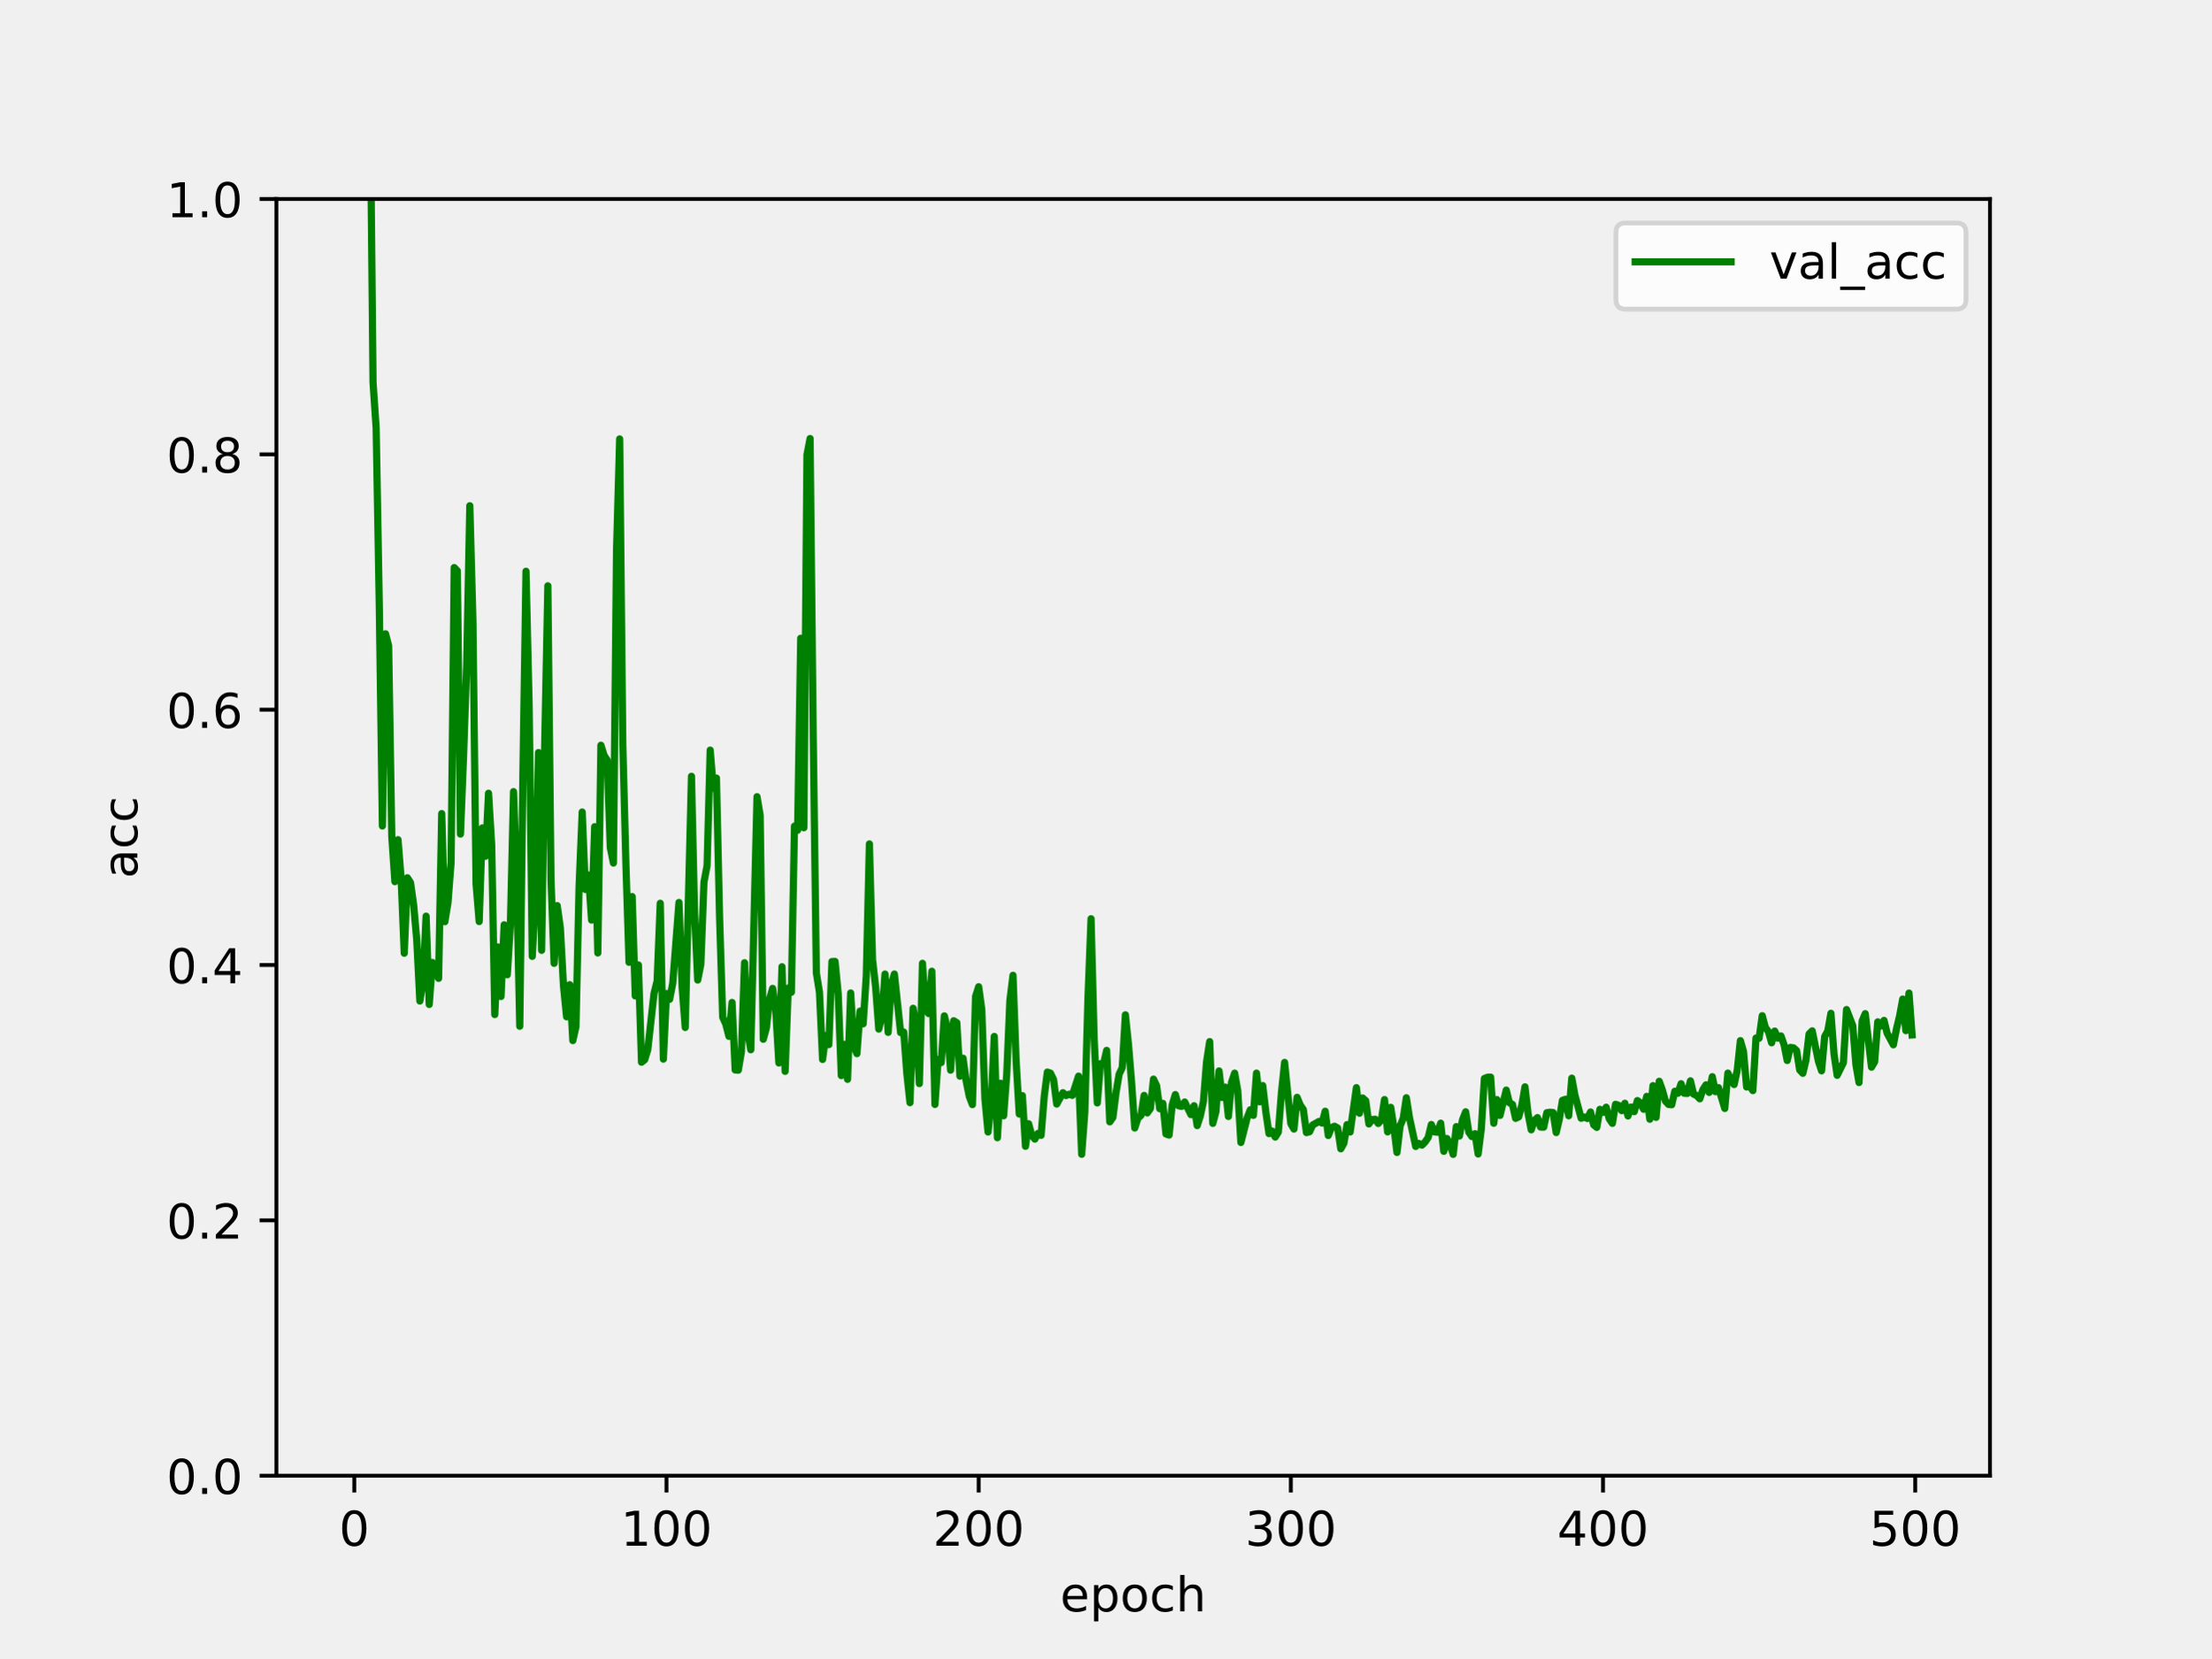
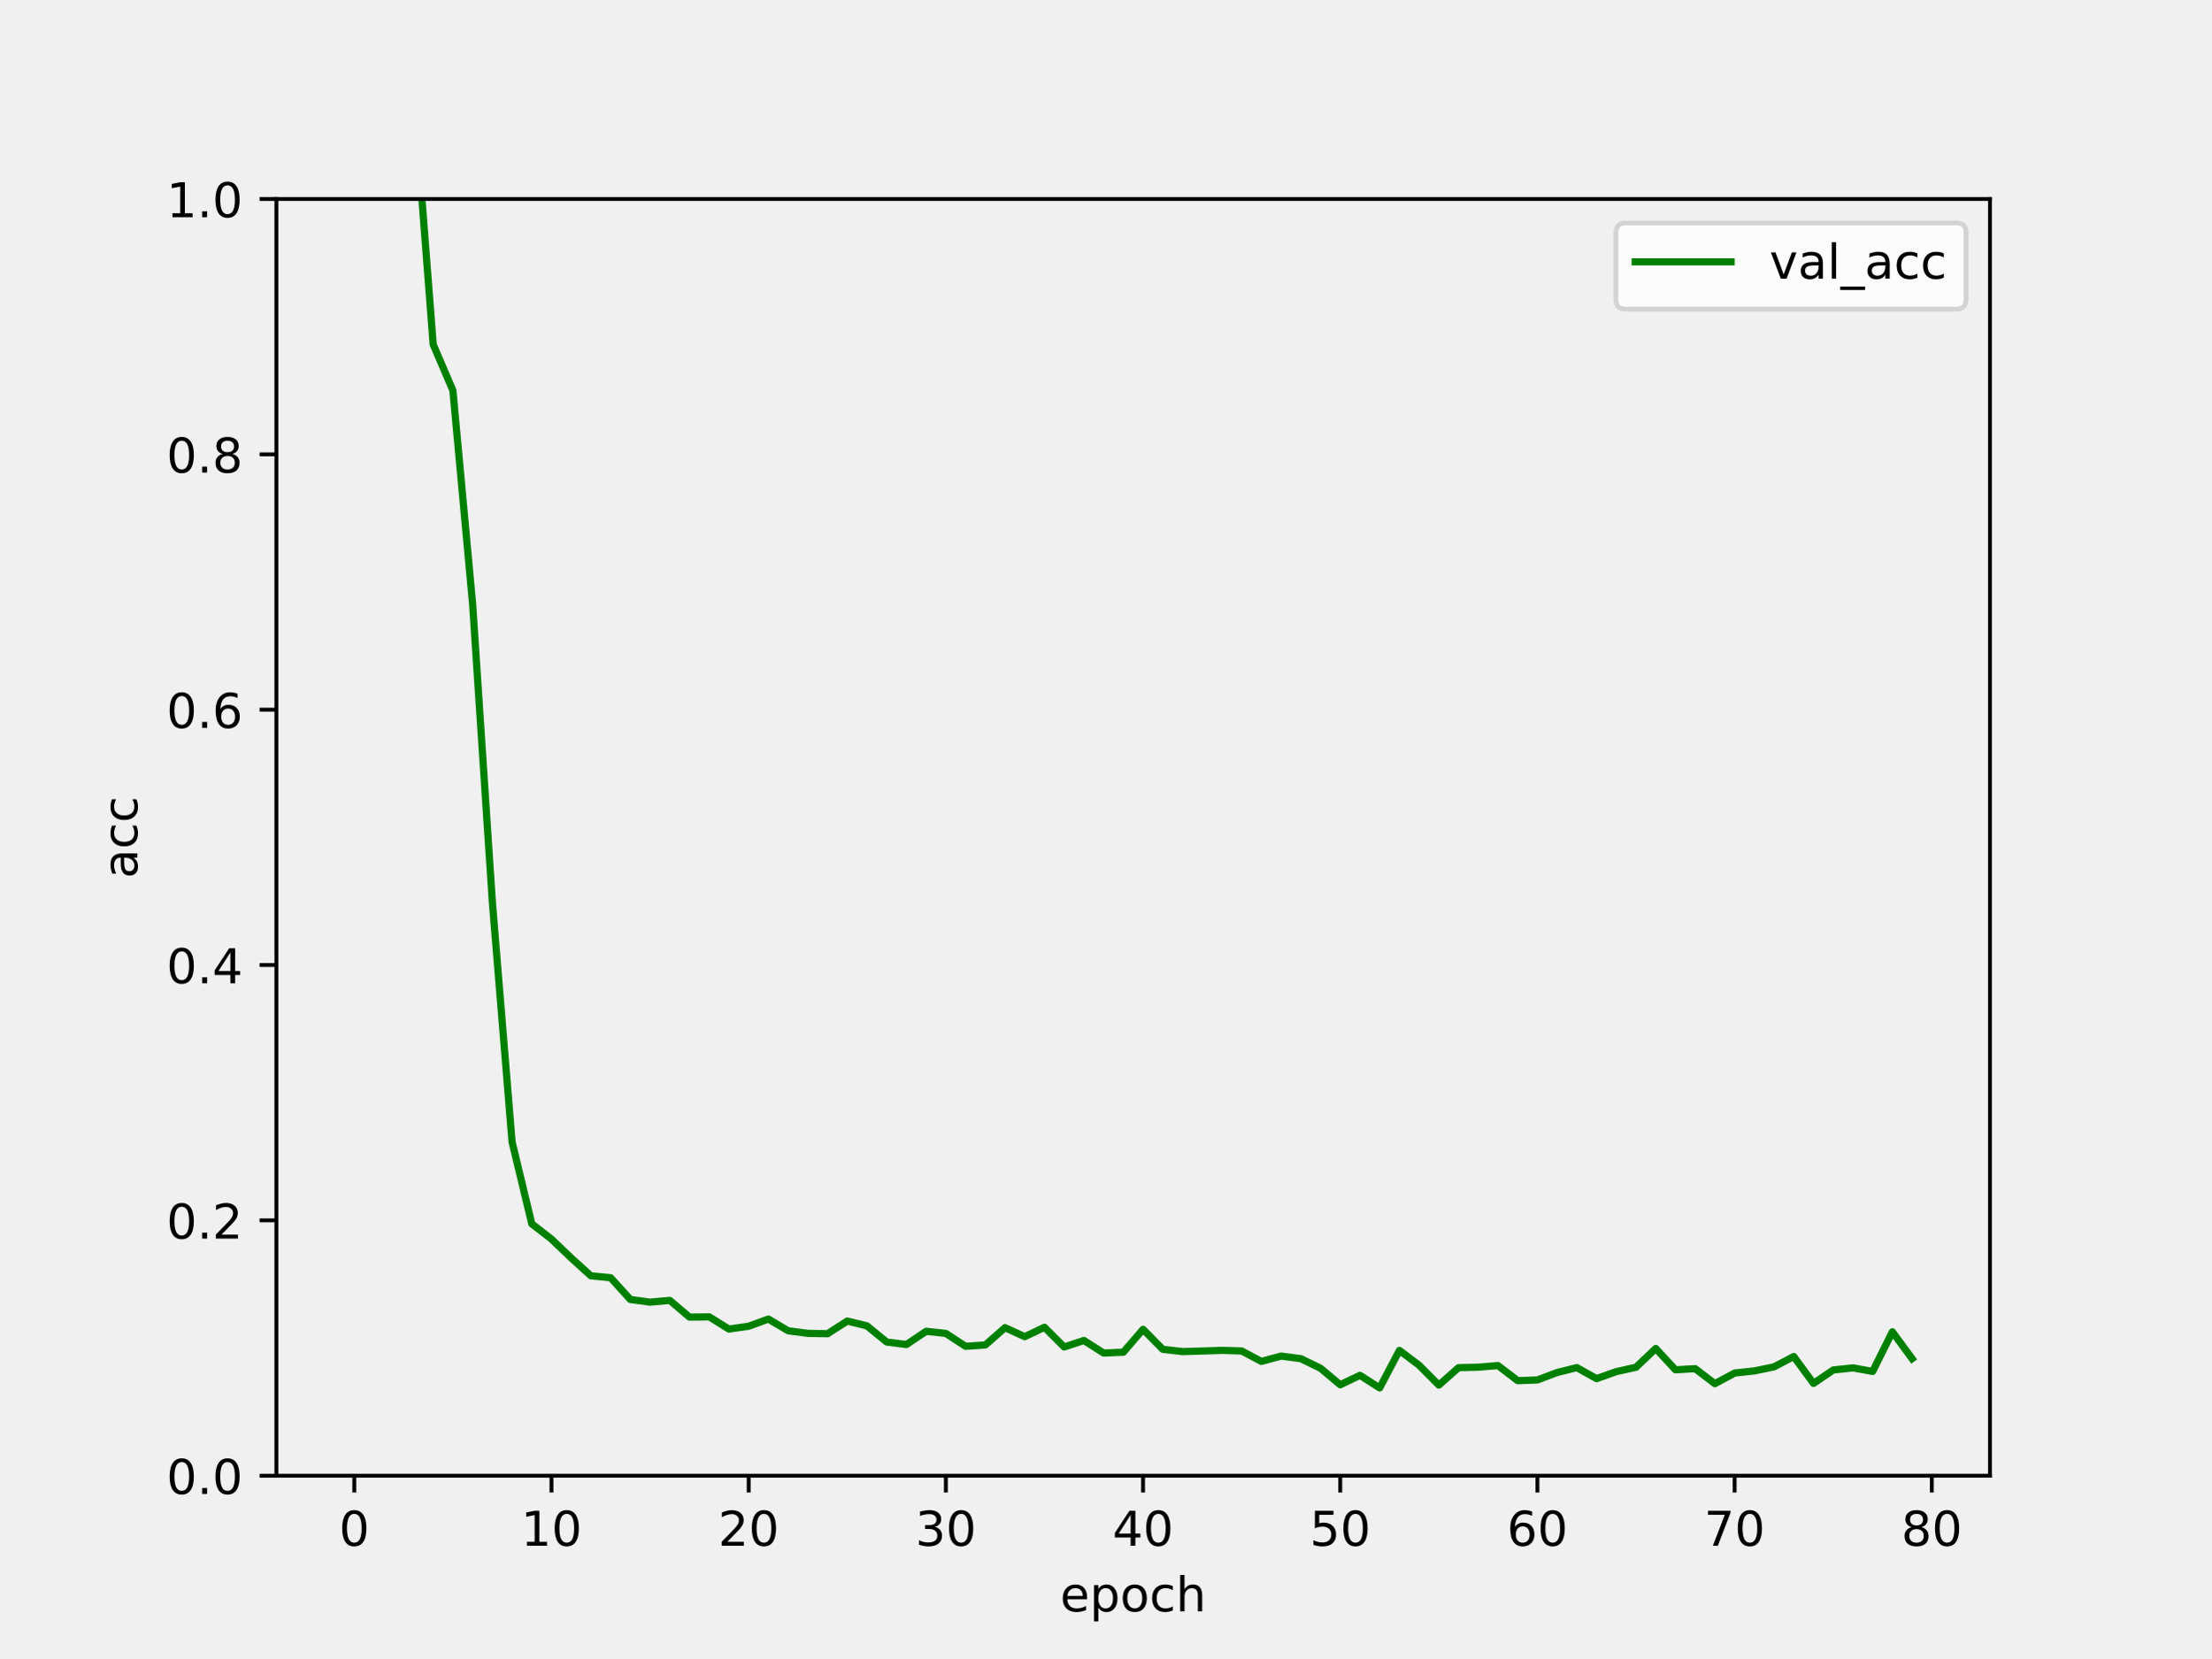
<svg xmlns="http://www.w3.org/2000/svg" xmlns:xlink="http://www.w3.org/1999/xlink" width="460.8pt" height="345.6pt" viewBox="0 0 460.8 345.6" version="1.1">
  <defs>
    <style type="text/css">*{stroke-linejoin: round; stroke-linecap: butt}</style>
  </defs>
  <g id="figure_1">
    <g id="patch_1">
      <path d="M 0 345.6  L 460.8 345.6  L 460.8 0  L 0 0  L 0 345.6  z " style="fill: none" />
    </g>
    <g id="axes_1">
      <g id="patch_2">
        <path d="M 57.6 307.584  L 414.72 307.584  L 414.72 41.472  L 57.6 41.472  L 57.6 307.584  z " style="fill: none" />
      </g>
      <g id="matplotlib.axis_1">
        <g id="xtick_1">
          <g id="line2d_1">
            <defs>
-               <path id="mc69c724d22" d="M 0 0  L 0 3.5  " style="stroke: #000000; stroke-width: 0.8" />
-             </defs>
-             <g>
-               <use xlink:href="#mc69c724d22" x="73.833" y="307.584" style="stroke: #000000; stroke-width: 0.8" />
+               <path id="m375680441e" d="M 0 0  L 0 3.5  " style="stroke: #000000; stroke-width: 0.8" />
+             </defs>
+             <g>
+               <use xlink:href="#m375680441e" x="73.833" y="307.584" style="stroke: #000000; stroke-width: 0.8" />
            </g>
          </g>
          <g id="text_1">
            <g transform="translate(70.65148 322.1824) scale(0.1 -0.1)">
              <defs>
                <path id="DejaVuSans-30" d="M 2034 4250  Q 1547 4250 1301 3770  Q 1056 3291 1056 2328  Q 1056 1369 1301 889  Q 1547 409 2034 409  Q 2525 409 2770 889  Q 3016 1369 3016 2328  Q 3016 3291 2770 3770  Q 2525 4250 2034 4250  z M 2034 4750  Q 2819 4750 3233 4129  Q 3647 3509 3647 2328  Q 3647 1150 3233 529  Q 2819 -91 2034 -91  Q 1250 -91 836 529  Q 422 1150 422 2328  Q 422 3509 836 4129  Q 1250 4750 2034 4750  z " transform="scale(0.015625)" />
              </defs>
              <use xlink:href="#DejaVuSans-30" />
            </g>
          </g>
        </g>
        <g id="xtick_2">
          <g id="line2d_2">
            <g>
-               <use xlink:href="#mc69c724d22" x="138.894" y="307.584" style="stroke: #000000; stroke-width: 0.8" />
+               <use xlink:href="#m375680441e" x="114.928" y="307.584" style="stroke: #000000; stroke-width: 0.8" />
            </g>
          </g>
          <g id="text_2">
-             <g transform="translate(129.35 322.1824) scale(0.1 -0.1)">
+             <g transform="translate(108.5657 322.1824) scale(0.1 -0.1)">
              <defs>
                <path id="DejaVuSans-31" d="M 794 531  L 1825 531  L 1825 4091  L 703 3866  L 703 4441  L 1819 4666  L 2450 4666  L 2450 531  L 3481 531  L 3481 0  L 794 0  L 794 531  z " transform="scale(0.015625)" />
              </defs>
              <use xlink:href="#DejaVuSans-31" />
              <use xlink:href="#DejaVuSans-30" x="63.623" />
-               <use xlink:href="#DejaVuSans-30" x="127.246" />
            </g>
          </g>
        </g>
        <g id="xtick_3">
          <g id="line2d_3">
            <g>
-               <use xlink:href="#mc69c724d22" x="203.955" y="307.584" style="stroke: #000000; stroke-width: 0.8" />
+               <use xlink:href="#m375680441e" x="156.024" y="307.584" style="stroke: #000000; stroke-width: 0.8" />
            </g>
          </g>
          <g id="text_3">
-             <g transform="translate(194.411 322.1824) scale(0.1 -0.1)">
+             <g transform="translate(149.6613 322.1824) scale(0.1 -0.1)">
              <defs>
                <path id="DejaVuSans-32" d="M 1228 531  L 3431 531  L 3431 0  L 469 0  L 469 531  Q 828 903 1448 1529  Q 2069 2156 2228 2338  Q 2531 2678 2651 2914  Q 2772 3150 2772 3378  Q 2772 3750 2511 3984  Q 2250 4219 1831 4219  Q 1534 4219 1204 4116  Q 875 4013 500 3803  L 500 4441  Q 881 4594 1212 4672  Q 1544 4750 1819 4750  Q 2544 4750 2975 4387  Q 3406 4025 3406 3419  Q 3406 3131 3298 2873  Q 3191 2616 2906 2266  Q 2828 2175 2409 1742  Q 1991 1309 1228 531  z " transform="scale(0.015625)" />
              </defs>
              <use xlink:href="#DejaVuSans-32" />
              <use xlink:href="#DejaVuSans-30" x="63.623" />
-               <use xlink:href="#DejaVuSans-30" x="127.246" />
            </g>
          </g>
        </g>
        <g id="xtick_4">
          <g id="line2d_4">
            <g>
-               <use xlink:href="#mc69c724d22" x="269.016" y="307.584" style="stroke: #000000; stroke-width: 0.8" />
+               <use xlink:href="#m375680441e" x="197.119" y="307.584" style="stroke: #000000; stroke-width: 0.8" />
            </g>
          </g>
          <g id="text_4">
-             <g transform="translate(259.4721 322.1824) scale(0.1 -0.1)">
+             <g transform="translate(190.7568 322.1824) scale(0.1 -0.1)">
              <defs>
                <path id="DejaVuSans-33" d="M 2597 2516  Q 3050 2419 3304 2112  Q 3559 1806 3559 1356  Q 3559 666 3084 287  Q 2609 -91 1734 -91  Q 1441 -91 1130 -33  Q 819 25 488 141  L 488 750  Q 750 597 1062 519  Q 1375 441 1716 441  Q 2309 441 2620 675  Q 2931 909 2931 1356  Q 2931 1769 2642 2001  Q 2353 2234 1838 2234  L 1294 2234  L 1294 2753  L 1863 2753  Q 2328 2753 2575 2939  Q 2822 3125 2822 3475  Q 2822 3834 2567 4026  Q 2313 4219 1838 4219  Q 1578 4219 1281 4162  Q 984 4106 628 3988  L 628 4550  Q 988 4650 1302 4700  Q 1616 4750 1894 4750  Q 2613 4750 3031 4423  Q 3450 4097 3450 3541  Q 3450 3153 3228 2886  Q 3006 2619 2597 2516  z " transform="scale(0.015625)" />
              </defs>
              <use xlink:href="#DejaVuSans-33" />
              <use xlink:href="#DejaVuSans-30" x="63.623" />
-               <use xlink:href="#DejaVuSans-30" x="127.246" />
            </g>
          </g>
        </g>
        <g id="xtick_5">
          <g id="line2d_5">
            <g>
-               <use xlink:href="#mc69c724d22" x="334.077" y="307.584" style="stroke: #000000; stroke-width: 0.8" />
+               <use xlink:href="#m375680441e" x="238.215" y="307.584" style="stroke: #000000; stroke-width: 0.8" />
            </g>
          </g>
          <g id="text_5">
-             <g transform="translate(324.5331 322.1824) scale(0.1 -0.1)">
+             <g transform="translate(231.8523 322.1824) scale(0.1 -0.1)">
              <defs>
                <path id="DejaVuSans-34" d="M 2419 4116  L 825 1625  L 2419 1625  L 2419 4116  z M 2253 4666  L 3047 4666  L 3047 1625  L 3713 1625  L 3713 1100  L 3047 1100  L 3047 0  L 2419 0  L 2419 1100  L 313 1100  L 313 1709  L 2253 4666  z " transform="scale(0.015625)" />
              </defs>
              <use xlink:href="#DejaVuSans-34" />
              <use xlink:href="#DejaVuSans-30" x="63.623" />
-               <use xlink:href="#DejaVuSans-30" x="127.246" />
            </g>
          </g>
        </g>
        <g id="xtick_6">
          <g id="line2d_6">
            <g>
-               <use xlink:href="#mc69c724d22" x="399.138" y="307.584" style="stroke: #000000; stroke-width: 0.8" />
+               <use xlink:href="#m375680441e" x="279.31" y="307.584" style="stroke: #000000; stroke-width: 0.8" />
            </g>
          </g>
          <g id="text_6">
-             <g transform="translate(389.5941 322.1824) scale(0.1 -0.1)">
+             <g transform="translate(272.9478 322.1824) scale(0.1 -0.1)">
              <defs>
                <path id="DejaVuSans-35" d="M 691 4666  L 3169 4666  L 3169 4134  L 1269 4134  L 1269 2991  Q 1406 3038 1543 3061  Q 1681 3084 1819 3084  Q 2600 3084 3056 2656  Q 3513 2228 3513 1497  Q 3513 744 3044 326  Q 2575 -91 1722 -91  Q 1428 -91 1123 -41  Q 819 9 494 109  L 494 744  Q 775 591 1075 516  Q 1375 441 1709 441  Q 2250 441 2565 725  Q 2881 1009 2881 1497  Q 2881 1984 2565 2268  Q 2250 2553 1709 2553  Q 1456 2553 1204 2497  Q 953 2441 691 2322  L 691 4666  z " transform="scale(0.015625)" />
              </defs>
              <use xlink:href="#DejaVuSans-35" />
              <use xlink:href="#DejaVuSans-30" x="63.623" />
-               <use xlink:href="#DejaVuSans-30" x="127.246" />
-             </g>
-           </g>
-         </g>
-         <g id="text_7">
+             </g>
+           </g>
+         </g>
+         <g id="xtick_7">
+           <g id="line2d_7">
+             <g>
+               <use xlink:href="#m375680441e" x="320.406" y="307.584" style="stroke: #000000; stroke-width: 0.8" />
+             </g>
+           </g>
+           <g id="text_7">
+             <g transform="translate(314.0433 322.1824) scale(0.1 -0.1)">
+               <defs>
+                 <path id="DejaVuSans-36" d="M 2113 2584  Q 1688 2584 1439 2293  Q 1191 2003 1191 1497  Q 1191 994 1439 701  Q 1688 409 2113 409  Q 2538 409 2786 701  Q 3034 994 3034 1497  Q 3034 2003 2786 2293  Q 2538 2584 2113 2584  z M 3366 4563  L 3366 3988  Q 3128 4100 2886 4159  Q 2644 4219 2406 4219  Q 1781 4219 1451 3797  Q 1122 3375 1075 2522  Q 1259 2794 1537 2939  Q 1816 3084 2150 3084  Q 2853 3084 3261 2657  Q 3669 2231 3669 1497  Q 3669 778 3244 343  Q 2819 -91 2113 -91  Q 1303 -91 875 529  Q 447 1150 447 2328  Q 447 3434 972 4092  Q 1497 4750 2381 4750  Q 2619 4750 2861 4703  Q 3103 4656 3366 4563  z " transform="scale(0.015625)" />
+               </defs>
+               <use xlink:href="#DejaVuSans-36" />
+               <use xlink:href="#DejaVuSans-30" x="63.623" />
+             </g>
+           </g>
+         </g>
+         <g id="xtick_8">
+           <g id="line2d_8">
+             <g>
+               <use xlink:href="#m375680441e" x="361.501" y="307.584" style="stroke: #000000; stroke-width: 0.8" />
+             </g>
+           </g>
+           <g id="text_8">
+             <g transform="translate(355.1388 322.1824) scale(0.1 -0.1)">
+               <defs>
+                 <path id="DejaVuSans-37" d="M 525 4666  L 3525 4666  L 3525 4397  L 1831 0  L 1172 0  L 2766 4134  L 525 4134  L 525 4666  z " transform="scale(0.015625)" />
+               </defs>
+               <use xlink:href="#DejaVuSans-37" />
+               <use xlink:href="#DejaVuSans-30" x="63.623" />
+             </g>
+           </g>
+         </g>
+         <g id="xtick_9">
+           <g id="line2d_9">
+             <g>
+               <use xlink:href="#m375680441e" x="402.597" y="307.584" style="stroke: #000000; stroke-width: 0.8" />
+             </g>
+           </g>
+           <g id="text_9">
+             <g transform="translate(396.2343 322.1824) scale(0.1 -0.1)">
+               <defs>
+                 <path id="DejaVuSans-38" d="M 2034 2216  Q 1584 2216 1326 1975  Q 1069 1734 1069 1313  Q 1069 891 1326 650  Q 1584 409 2034 409  Q 2484 409 2743 651  Q 3003 894 3003 1313  Q 3003 1734 2745 1975  Q 2488 2216 2034 2216  z M 1403 2484  Q 997 2584 770 2862  Q 544 3141 544 3541  Q 544 4100 942 4425  Q 1341 4750 2034 4750  Q 2731 4750 3128 4425  Q 3525 4100 3525 3541  Q 3525 3141 3298 2862  Q 3072 2584 2669 2484  Q 3125 2378 3379 2068  Q 3634 1759 3634 1313  Q 3634 634 3220 271  Q 2806 -91 2034 -91  Q 1263 -91 848 271  Q 434 634 434 1313  Q 434 1759 690 2068  Q 947 2378 1403 2484  z M 1172 3481  Q 1172 3119 1398 2916  Q 1625 2713 2034 2713  Q 2441 2713 2670 2916  Q 2900 3119 2900 3481  Q 2900 3844 2670 4047  Q 2441 4250 2034 4250  Q 1625 4250 1398 4047  Q 1172 3844 1172 3481  z " transform="scale(0.015625)" />
+               </defs>
+               <use xlink:href="#DejaVuSans-38" />
+               <use xlink:href="#DejaVuSans-30" x="63.623" />
+             </g>
+           </g>
+         </g>
+         <g id="text_10">
          <g transform="translate(220.9319 335.8606) scale(0.1 -0.1)">
            <defs>
              <path id="DejaVuSans-65" d="M 3597 1894  L 3597 1613  L 953 1613  Q 991 1019 1311 708  Q 1631 397 2203 397  Q 2534 397 2845 478  Q 3156 559 3463 722  L 3463 178  Q 3153 47 2828 -22  Q 2503 -91 2169 -91  Q 1331 -91 842 396  Q 353 884 353 1716  Q 353 2575 817 3079  Q 1281 3584 2069 3584  Q 2775 3584 3186 3129  Q 3597 2675 3597 1894  z M 3022 2063  Q 3016 2534 2758 2815  Q 2500 3097 2075 3097  Q 1594 3097 1305 2825  Q 1016 2553 972 2059  L 3022 2063  z " transform="scale(0.015625)" />
              <path id="DejaVuSans-70" d="M 1159 525  L 1159 -1331  L 581 -1331  L 581 3500  L 1159 3500  L 1159 2969  Q 1341 3281 1617 3432  Q 1894 3584 2278 3584  Q 2916 3584 3314 3078  Q 3713 2572 3713 1747  Q 3713 922 3314 415  Q 2916 -91 2278 -91  Q 1894 -91 1617 61  Q 1341 213 1159 525  z M 3116 1747  Q 3116 2381 2855 2742  Q 2594 3103 2138 3103  Q 1681 3103 1420 2742  Q 1159 2381 1159 1747  Q 1159 1113 1420 752  Q 1681 391 2138 391  Q 2594 391 2855 752  Q 3116 1113 3116 1747  z " transform="scale(0.015625)" />
              <path id="DejaVuSans-6f" d="M 1959 3097  Q 1497 3097 1228 2736  Q 959 2375 959 1747  Q 959 1119 1226 758  Q 1494 397 1959 397  Q 2419 397 2687 759  Q 2956 1122 2956 1747  Q 2956 2369 2687 2733  Q 2419 3097 1959 3097  z M 1959 3584  Q 2709 3584 3137 3096  Q 3566 2609 3566 1747  Q 3566 888 3137 398  Q 2709 -91 1959 -91  Q 1206 -91 779 398  Q 353 888 353 1747  Q 353 2609 779 3096  Q 1206 3584 1959 3584  z " transform="scale(0.015625)" />
              <path id="DejaVuSans-63" d="M 3122 3366  L 3122 2828  Q 2878 2963 2633 3030  Q 2388 3097 2138 3097  Q 1578 3097 1268 2742  Q 959 2388 959 1747  Q 959 1106 1268 751  Q 1578 397 2138 397  Q 2388 397 2633 464  Q 2878 531 3122 666  L 3122 134  Q 2881 22 2623 -34  Q 2366 -91 2075 -91  Q 1284 -91 818 406  Q 353 903 353 1747  Q 353 2603 823 3093  Q 1294 3584 2113 3584  Q 2378 3584 2631 3529  Q 2884 3475 3122 3366  z " transform="scale(0.015625)" />
              <path id="DejaVuSans-68" d="M 3513 2113  L 3513 0  L 2938 0  L 2938 2094  Q 2938 2591 2744 2837  Q 2550 3084 2163 3084  Q 1697 3084 1428 2787  Q 1159 2491 1159 1978  L 1159 0  L 581 0  L 581 4863  L 1159 4863  L 1159 2956  Q 1366 3272 1645 3428  Q 1925 3584 2291 3584  Q 2894 3584 3203 3211  Q 3513 2838 3513 2113  z " transform="scale(0.015625)" />
            </defs>
            <use xlink:href="#DejaVuSans-65" />
            <use xlink:href="#DejaVuSans-70" x="61.523" />
            <use xlink:href="#DejaVuSans-6f" x="125" />
            <use xlink:href="#DejaVuSans-63" x="186.182" />
            <use xlink:href="#DejaVuSans-68" x="241.162" />
          </g>
        </g>
      </g>
      <g id="matplotlib.axis_2">
        <g id="ytick_1">
-           <g id="line2d_7">
-             <defs>
-               <path id="m9b5f738be2" d="M 0 0  L -3.5 0  " style="stroke: #000000; stroke-width: 0.8" />
-             </defs>
-             <g>
-               <use xlink:href="#m9b5f738be2" x="57.6" y="307.584" style="stroke: #000000; stroke-width: 0.8" />
-             </g>
-           </g>
-           <g id="text_8">
+           <g id="line2d_10">
+             <defs>
+               <path id="mdb6b06a782" d="M 0 0  L -3.5 0  " style="stroke: #000000; stroke-width: 0.8" />
+             </defs>
+             <g>
+               <use xlink:href="#mdb6b06a782" x="57.6" y="307.584" style="stroke: #000000; stroke-width: 0.8" />
+             </g>
+           </g>
+           <g id="text_11">
            <g transform="translate(34.69687 311.3832) scale(0.1 -0.1)">
              <defs>
                <path id="DejaVuSans-2e" d="M 684 794  L 1344 794  L 1344 0  L 684 0  L 684 794  z " transform="scale(0.015625)" />
              </defs>
              <use xlink:href="#DejaVuSans-30" />
              <use xlink:href="#DejaVuSans-2e" x="63.623" />
              <use xlink:href="#DejaVuSans-30" x="95.41" />
            </g>
          </g>
        </g>
        <g id="ytick_2">
-           <g id="line2d_8">
-             <g>
-               <use xlink:href="#m9b5f738be2" x="57.6" y="254.362" style="stroke: #000000; stroke-width: 0.8" />
-             </g>
-           </g>
-           <g id="text_9">
+           <g id="line2d_11">
+             <g>
+               <use xlink:href="#mdb6b06a782" x="57.6" y="254.362" style="stroke: #000000; stroke-width: 0.8" />
+             </g>
+           </g>
+           <g id="text_12">
            <g transform="translate(34.69687 258.1608) scale(0.1 -0.1)">
              <use xlink:href="#DejaVuSans-30" />
              <use xlink:href="#DejaVuSans-2e" x="63.623" />
              <use xlink:href="#DejaVuSans-32" x="95.41" />
            </g>
          </g>
        </g>
        <g id="ytick_3">
-           <g id="line2d_9">
-             <g>
-               <use xlink:href="#m9b5f738be2" x="57.6" y="201.139" style="stroke: #000000; stroke-width: 0.8" />
-             </g>
-           </g>
-           <g id="text_10">
+           <g id="line2d_12">
+             <g>
+               <use xlink:href="#mdb6b06a782" x="57.6" y="201.139" style="stroke: #000000; stroke-width: 0.8" />
+             </g>
+           </g>
+           <g id="text_13">
            <g transform="translate(34.69687 204.9384) scale(0.1 -0.1)">
              <use xlink:href="#DejaVuSans-30" />
              <use xlink:href="#DejaVuSans-2e" x="63.623" />
              <use xlink:href="#DejaVuSans-34" x="95.41" />
            </g>
          </g>
        </g>
        <g id="ytick_4">
-           <g id="line2d_10">
-             <g>
-               <use xlink:href="#m9b5f738be2" x="57.6" y="147.917" style="stroke: #000000; stroke-width: 0.8" />
-             </g>
-           </g>
-           <g id="text_11">
+           <g id="line2d_13">
+             <g>
+               <use xlink:href="#mdb6b06a782" x="57.6" y="147.917" style="stroke: #000000; stroke-width: 0.8" />
+             </g>
+           </g>
+           <g id="text_14">
            <g transform="translate(34.69687 151.716) scale(0.1 -0.1)">
-               <defs>
-                 <path id="DejaVuSans-36" d="M 2113 2584  Q 1688 2584 1439 2293  Q 1191 2003 1191 1497  Q 1191 994 1439 701  Q 1688 409 2113 409  Q 2538 409 2786 701  Q 3034 994 3034 1497  Q 3034 2003 2786 2293  Q 2538 2584 2113 2584  z M 3366 4563  L 3366 3988  Q 3128 4100 2886 4159  Q 2644 4219 2406 4219  Q 1781 4219 1451 3797  Q 1122 3375 1075 2522  Q 1259 2794 1537 2939  Q 1816 3084 2150 3084  Q 2853 3084 3261 2657  Q 3669 2231 3669 1497  Q 3669 778 3244 343  Q 2819 -91 2113 -91  Q 1303 -91 875 529  Q 447 1150 447 2328  Q 447 3434 972 4092  Q 1497 4750 2381 4750  Q 2619 4750 2861 4703  Q 3103 4656 3366 4563  z " transform="scale(0.015625)" />
-               </defs>
              <use xlink:href="#DejaVuSans-30" />
              <use xlink:href="#DejaVuSans-2e" x="63.623" />
              <use xlink:href="#DejaVuSans-36" x="95.41" />
            </g>
          </g>
        </g>
        <g id="ytick_5">
-           <g id="line2d_11">
-             <g>
-               <use xlink:href="#m9b5f738be2" x="57.6" y="94.694" style="stroke: #000000; stroke-width: 0.8" />
-             </g>
-           </g>
-           <g id="text_12">
+           <g id="line2d_14">
+             <g>
+               <use xlink:href="#mdb6b06a782" x="57.6" y="94.694" style="stroke: #000000; stroke-width: 0.8" />
+             </g>
+           </g>
+           <g id="text_15">
            <g transform="translate(34.69687 98.49362) scale(0.1 -0.1)">
-               <defs>
-                 <path id="DejaVuSans-38" d="M 2034 2216  Q 1584 2216 1326 1975  Q 1069 1734 1069 1313  Q 1069 891 1326 650  Q 1584 409 2034 409  Q 2484 409 2743 651  Q 3003 894 3003 1313  Q 3003 1734 2745 1975  Q 2488 2216 2034 2216  z M 1403 2484  Q 997 2584 770 2862  Q 544 3141 544 3541  Q 544 4100 942 4425  Q 1341 4750 2034 4750  Q 2731 4750 3128 4425  Q 3525 4100 3525 3541  Q 3525 3141 3298 2862  Q 3072 2584 2669 2484  Q 3125 2378 3379 2068  Q 3634 1759 3634 1313  Q 3634 634 3220 271  Q 2806 -91 2034 -91  Q 1263 -91 848 271  Q 434 634 434 1313  Q 434 1759 690 2068  Q 947 2378 1403 2484  z M 1172 3481  Q 1172 3119 1398 2916  Q 1625 2713 2034 2713  Q 2441 2713 2670 2916  Q 2900 3119 2900 3481  Q 2900 3844 2670 4047  Q 2441 4250 2034 4250  Q 1625 4250 1398 4047  Q 1172 3844 1172 3481  z " transform="scale(0.015625)" />
-               </defs>
              <use xlink:href="#DejaVuSans-30" />
              <use xlink:href="#DejaVuSans-2e" x="63.623" />
              <use xlink:href="#DejaVuSans-38" x="95.41" />
            </g>
          </g>
        </g>
        <g id="ytick_6">
-           <g id="line2d_12">
-             <g>
-               <use xlink:href="#m9b5f738be2" x="57.6" y="41.472" style="stroke: #000000; stroke-width: 0.8" />
-             </g>
-           </g>
-           <g id="text_13">
+           <g id="line2d_15">
+             <g>
+               <use xlink:href="#mdb6b06a782" x="57.6" y="41.472" style="stroke: #000000; stroke-width: 0.8" />
+             </g>
+           </g>
+           <g id="text_16">
            <g transform="translate(34.69687 45.27122) scale(0.1 -0.1)">
              <use xlink:href="#DejaVuSans-31" />
              <use xlink:href="#DejaVuSans-2e" x="63.623" />
              <use xlink:href="#DejaVuSans-30" x="95.41" />
            </g>
          </g>
        </g>
-         <g id="text_14">
+         <g id="text_17">
          <g transform="translate(28.61719 183.0905) rotate(-90) scale(0.1 -0.1)">
            <defs>
              <path id="DejaVuSans-61" d="M 2194 1759  Q 1497 1759 1228 1600  Q 959 1441 959 1056  Q 959 750 1161 570  Q 1363 391 1709 391  Q 2188 391 2477 730  Q 2766 1069 2766 1631  L 2766 1759  L 2194 1759  z M 3341 1997  L 3341 0  L 2766 0  L 2766 531  Q 2569 213 2275 61  Q 1981 -91 1556 -91  Q 1019 -91 701 211  Q 384 513 384 1019  Q 384 1609 779 1909  Q 1175 2209 1959 2209  L 2766 2209  L 2766 2266  Q 2766 2663 2505 2880  Q 2244 3097 1772 3097  Q 1472 3097 1187 3025  Q 903 2953 641 2809  L 641 3341  Q 956 3463 1253 3523  Q 1550 3584 1831 3584  Q 2591 3584 2966 3190  Q 3341 2797 3341 1997  z " transform="scale(0.015625)" />
            </defs>
            <use xlink:href="#DejaVuSans-61" />
            <use xlink:href="#DejaVuSans-63" x="61.279" />
            <use xlink:href="#DejaVuSans-63" x="116.26" />
          </g>
        </g>
      </g>
-       <g id="line2d_13">
-         <path d="M 76.928 -1  L 77.736 79.691  L 78.387 89.246  L 79.038 126.234  L 79.688 172.159  L 80.339 132.098  L 80.989 134.589  L 81.64 174.295  L 82.291 183.767  L 82.941 175.01  L 83.592 183.164  L 84.242 198.682  L 84.893 182.952  L 85.544 183.955  L 86.194 188.559  L 86.845 195.906  L 87.496 208.647  L 88.146 204.563  L 88.797 190.958  L 89.447 209.358  L 90.098 200.605  L 91.399 203.927  L 92.05 169.579  L 92.7 192.117  L 93.351 188.16  L 94.002 179.764  L 94.652 118.295  L 95.303 118.974  L 95.953 173.845  L 96.604 157.53  L 97.255 138.393  L 97.905 105.408  L 98.556 129.452  L 99.207 184.233  L 99.857 192.08  L 100.508 172.573  L 101.158 178.473  L 101.809 165.336  L 102.46 176.083  L 103.11 211.466  L 103.761 197.361  L 104.411 207.696  L 105.062 192.759  L 105.713 203.178  L 106.363 192.713  L 107.014 164.999  L 107.664 183.51  L 108.315 213.904  L 108.966 161.646  L 109.616 119.065  L 110.267 146.929  L 110.918 199.335  L 111.568 187.694  L 112.219 156.86  L 112.869 198.077  L 113.52 154.713  L 114.171 122.1  L 114.821 183.263  L 115.472 200.79  L 116.122 188.76  L 116.773 193.441  L 117.424 205.446  L 118.074 211.93  L 118.725 205.239  L 119.375 216.893  L 120.026 213.967  L 120.677 184.807  L 121.327 169.251  L 121.978 185.389  L 122.629 182.37  L 123.279 191.774  L 123.93 172.307  L 124.58 198.63  L 125.231 155.325  L 125.882 157.428  L 126.532 158.454  L 127.183 176.665  L 127.833 179.885  L 128.484 114.65  L 129.135 91.482  L 129.785 154.996  L 130.436 180.082  L 131.086 200.578  L 131.737 186.872  L 132.388 207.583  L 133.038 201.127  L 133.689 221.401  L 134.339 220.894  L 134.99 218.809  L 136.291 207.08  L 136.942 204.466  L 137.593 188.269  L 138.243 220.757  L 138.894 207.081  L 139.544 208.293  L 140.195 204.974  L 141.496 188.102  L 142.147 205.729  L 142.797 214.156  L 144.099 161.801  L 144.749 190.45  L 145.4 204.278  L 146.05 200.998  L 146.701 183.883  L 147.352 180.437  L 148.002 156.346  L 148.653 164.314  L 149.304 162.173  L 149.954 191.026  L 150.605 212.022  L 151.255 213.459  L 151.906 216.005  L 152.557 208.943  L 153.207 223.011  L 153.858 223.064  L 154.508 219.224  L 155.159 200.663  L 155.81 215.084  L 156.46 218.807  L 157.761 166.058  L 158.412 169.935  L 159.063 216.619  L 159.713 214.246  L 160.364 208.263  L 161.015 206.015  L 161.665 210.674  L 162.316 221.553  L 162.966 201.501  L 163.617 223.305  L 164.268 205.934  L 164.918 206.822  L 165.569 172.19  L 166.219 173.049  L 166.87 133.032  L 167.521 172.531  L 168.171 94.783  L 168.822 91.399  L 169.472 153.25  L 170.123 202.753  L 170.774 206.799  L 171.424 220.827  L 172.075 215.838  L 172.725 217.744  L 173.376 200.422  L 174.027 200.395  L 174.677 207.112  L 175.328 224.194  L 175.979 217.683  L 176.629 224.967  L 177.28 206.963  L 177.93 217.993  L 178.581 219.621  L 179.232 210.746  L 179.882 213.398  L 180.533 203.396  L 181.183 175.897  L 181.834 199.981  L 182.485 205.798  L 183.135 214.495  L 183.786 211.784  L 184.436 203.025  L 185.087 215.183  L 185.738 205.15  L 186.388 203.017  L 187.69 215.233  L 188.34 215.114  L 188.991 223.839  L 189.641 229.834  L 190.292 210.162  L 190.943 214.113  L 191.593 225.861  L 192.244 200.785  L 192.894 210.456  L 193.545 211.269  L 194.196 202.437  L 194.846 230.203  L 195.497 220.831  L 196.147 221.478  L 196.798 211.74  L 197.449 214.361  L 198.099 223.061  L 198.75 212.757  L 199.401 213.161  L 200.051 224.309  L 200.702 220.562  L 201.352 225.337  L 202.003 228.551  L 202.654 230.238  L 203.304 207.709  L 203.955 205.666  L 204.605 210.418  L 205.256 229.037  L 205.907 235.945  L 206.557 229.986  L 207.208 216.03  L 207.858 237.141  L 208.509 225.793  L 209.16 232.564  L 209.81 223.833  L 210.461 208.555  L 211.112 203.284  L 211.762 221.154  L 212.413 232.2  L 213.063 228.367  L 213.714 238.931  L 214.365 234.222  L 215.015 236.582  L 215.666 237.432  L 216.316 236.244  L 216.967 236.64  L 217.618 228.556  L 218.268 223.457  L 218.919 223.68  L 219.569 225.02  L 220.22 230.123  L 221.521 227.749  L 222.172 228.348  L 222.822 228.062  L 223.473 228.313  L 224.774 224.297  L 225.425 240.596  L 226.076 231.777  L 226.726 208.312  L 227.377 191.493  L 228.027 216.537  L 228.678 229.89  L 229.329 221.717  L 229.979 221.745  L 230.63 218.931  L 231.28 233.833  L 231.931 232.908  L 232.582 227.752  L 233.232 223.89  L 233.883 222.521  L 234.533 211.517  L 235.184 217.759  L 235.835 225.739  L 236.485 235.114  L 237.136 233.099  L 237.787 232.486  L 238.437 228.322  L 239.088 231.975  L 239.738 231.065  L 240.389 224.928  L 241.04 226.29  L 241.69 231.094  L 242.341 229.975  L 242.991 236.358  L 243.642 236.588  L 244.293 230.272  L 244.943 228.142  L 245.594 230.468  L 246.244 230.617  L 246.895 229.692  L 248.196 232.332  L 248.847 230.475  L 249.498 234.61  L 250.148 232.607  L 250.799 229.564  L 251.449 221.314  L 252.1 217.102  L 252.751 234.153  L 253.401 231.725  L 254.052 223.223  L 254.702 228.76  L 255.353 226.591  L 256.004 232.708  L 256.654 225.572  L 257.305 223.671  L 257.955 227.361  L 258.606 238.129  L 259.907 233.017  L 260.558 231.317  L 261.208 232.48  L 261.859 223.671  L 262.51 229.65  L 263.16 226.267  L 263.811 231.796  L 264.462 236.28  L 265.112 235.758  L 265.763 237.002  L 266.413 235.95  L 267.064 227.683  L 267.715 221.442  L 269.016 234.212  L 269.666 235.337  L 270.317 228.717  L 270.968 230.313  L 271.618 231.264  L 272.269 236.07  L 272.919 235.89  L 273.57 234.483  L 274.871 233.756  L 275.522 234.075  L 276.173 231.619  L 276.823 236.678  L 277.474 235.05  L 278.124 234.744  L 278.775 235.12  L 279.426 239.451  L 280.076 238.292  L 280.727 234.403  L 281.377 235.947  L 282.679 226.702  L 283.329 232.035  L 283.98 228.856  L 284.63 229.442  L 285.281 234.267  L 285.932 233.363  L 286.582 233.284  L 287.233 234.17  L 287.884 233.44  L 288.534 229.187  L 289.185 235.928  L 289.835 230.803  L 290.486 234.974  L 291.137 240.214  L 291.787 234.685  L 292.438 233.096  L 293.088 228.808  L 293.739 232.948  L 295.04 238.965  L 295.691 238.339  L 296.341 238.681  L 296.992 238.03  L 297.643 237.083  L 298.293 234.386  L 298.944 235.916  L 299.595 235.998  L 300.245 234.105  L 300.896 239.975  L 301.546 237.303  L 302.197 238.44  L 302.848 240.61  L 303.498 234.83  L 304.149 236.792  L 304.799 233.383  L 305.45 231.738  L 306.101 235.974  L 306.751 236.901  L 307.402 236.303  L 308.052 240.531  L 308.703 235.375  L 309.354 224.784  L 310.004 224.526  L 310.655 224.51  L 311.305 234.122  L 311.956 229.187  L 312.607 232.498  L 313.908 227.206  L 314.559 229.843  L 315.209 230.202  L 315.86 233.106  L 316.51 232.787  L 317.161 230.316  L 317.812 226.532  L 318.462 232.152  L 319.113 235.493  L 319.763 233.564  L 320.414 232.944  L 321.065 234.923  L 321.715 234.934  L 322.366 231.923  L 323.016 231.827  L 323.667 231.886  L 324.318 236.061  L 324.968 233.285  L 325.619 229.35  L 326.27 229.129  L 326.92 232.562  L 327.571 224.723  L 328.221 228.257  L 329.523 233.084  L 330.173 232.835  L 330.824 233.133  L 331.474 231.777  L 332.125 234.449  L 332.776 234.986  L 333.426 231.218  L 334.077 231.85  L 334.727 230.783  L 335.378 233.2  L 336.029 234.147  L 336.679 230.17  L 337.33 230.39  L 337.981 231.499  L 338.631 229.953  L 339.282 232.604  L 339.932 230.741  L 340.583 231.704  L 341.234 229.395  L 341.884 229.877  L 342.535 231.211  L 343.185 228.513  L 343.836 233.286  L 344.487 226.286  L 345.137 232.896  L 345.788 225.372  L 346.438 227.183  L 347.089 229.508  L 347.74 230.201  L 348.39 230.271  L 349.041 227.449  L 349.691 227.872  L 350.342 225.884  L 350.993 227.869  L 351.643 227.915  L 352.294 225.289  L 352.945 228.046  L 353.595 228.343  L 354.246 229.033  L 354.896 227.099  L 355.547 226.104  L 356.198 227.701  L 356.848 224.417  L 357.499 227.541  L 358.149 226.707  L 359.451 231.044  L 360.101 223.667  L 360.752 225.033  L 361.402 226.055  L 362.053 223.039  L 362.704 216.903  L 363.354 219.165  L 364.005 226.566  L 364.656 226.34  L 365.306 227.319  L 365.957 216.362  L 366.607 216.395  L 367.258 211.705  L 367.909 214.16  L 368.559 215.043  L 369.21 217.355  L 369.86 214.912  L 370.511 216.383  L 371.162 215.922  L 371.812 217.782  L 372.463 221.046  L 373.113 218.317  L 373.764 218.408  L 374.415 218.977  L 375.065 223.011  L 375.716 223.712  L 376.367 221.01  L 377.017 215.509  L 377.668 214.86  L 378.969 221.211  L 379.62 223.193  L 380.27 216.054  L 380.921 214.885  L 381.571 211.204  L 382.222 219.717  L 382.873 224.133  L 384.174 221.493  L 384.824 210.422  L 386.126 213.794  L 386.776 221.864  L 387.427 225.641  L 388.078 212.809  L 388.728 211.28  L 390.029 222.431  L 390.68 221.315  L 391.331 212.989  L 391.981 213.858  L 392.632 212.687  L 393.282 215.34  L 394.584 217.771  L 395.234 214.46  L 395.885 211.741  L 396.535 208.233  L 397.186 214.824  L 397.837 206.988  L 398.487 215.716  L 398.487 215.716  " clip-path="url(#pb326a0e06c)" style="fill: none; stroke: #008000; stroke-width: 1.5; stroke-linecap: square" />
+       <g id="line2d_16">
+         <path d="M 83.895 -1  L 86.161 18.644  L 90.271 71.789  L 94.38 81.386  L 98.49 125.917  L 102.6 187.986  L 106.709 237.987  L 110.819 255.08  L 114.928 258.273  L 119.038 262.21  L 123.147 265.925  L 127.257 266.32  L 131.366 270.858  L 135.476 271.409  L 139.586 271.042  L 143.695 274.531  L 147.805 274.477  L 151.914 277.023  L 156.024 276.434  L 160.133 274.935  L 164.243 277.374  L 168.352 277.915  L 172.462 277.991  L 176.572 275.351  L 180.681 276.355  L 184.791 279.723  L 188.9 280.248  L 193.01 277.485  L 197.119 277.928  L 201.229 280.616  L 205.338 280.339  L 209.448 276.732  L 213.557 278.606  L 217.667 276.645  L 221.777 280.76  L 225.886 279.396  L 229.996 282.014  L 234.105 281.848  L 238.215 277.073  L 242.324 281.24  L 246.434 281.715  L 250.543 281.597  L 254.653 281.464  L 258.763 281.583  L 262.872 283.763  L 266.982 282.654  L 271.091 283.192  L 275.201 285.186  L 279.31 288.632  L 283.42 286.661  L 287.529 289.285  L 291.639 281.469  L 295.748 284.556  L 299.858 288.699  L 303.968 285.068  L 308.077 284.971  L 312.187 284.629  L 316.296 287.774  L 320.406 287.629  L 324.515 286.075  L 328.625 285.055  L 332.734 287.355  L 336.844 285.889  L 340.954 284.982  L 345.063 281.065  L 349.173 285.511  L 353.282 285.274  L 357.392 288.406  L 361.501 286.185  L 365.611 285.742  L 369.72 284.896  L 373.83 282.739  L 377.94 288.344  L 382.049 285.55  L 386.159 285.112  L 390.268 285.85  L 394.378 277.589  L 398.487 283.189  " clip-path="url(#p687eadf92d)" style="fill: none; stroke: #008000; stroke-width: 1.5; stroke-linecap: square" />
      </g>
      <g id="patch_3">
        <path d="M 57.6 307.584  L 57.6 41.472  " style="fill: none; stroke: #000000; stroke-width: 0.8; stroke-linejoin: miter; stroke-linecap: square" />
      </g>
      <g id="patch_4">
        <path d="M 414.72 307.584  L 414.72 41.472  " style="fill: none; stroke: #000000; stroke-width: 0.8; stroke-linejoin: miter; stroke-linecap: square" />
      </g>
      <g id="patch_5">
        <path d="M 57.6 307.584  L 414.72 307.584  " style="fill: none; stroke: #000000; stroke-width: 0.8; stroke-linejoin: miter; stroke-linecap: square" />
      </g>
      <g id="patch_6">
        <path d="M 57.6 41.472  L 414.72 41.472  " style="fill: none; stroke: #000000; stroke-width: 0.8; stroke-linejoin: miter; stroke-linecap: square" />
      </g>
      <g id="legend_1">
        <g id="patch_7">
          <path d="M 338.77 64.428  L 407.72 64.428  Q 409.72 64.428 409.72 62.428  L 409.72 48.472  Q 409.72 46.472 407.72 46.472  L 338.77 46.472  Q 336.77 46.472 336.77 48.472  L 336.77 62.428  Q 336.77 64.428 338.77 64.428  z " style="fill: #ffffff; opacity: 0.8; stroke: #cccccc; stroke-linejoin: miter" />
        </g>
-         <g id="line2d_14">
+         <g id="line2d_17">
          <path d="M 340.77 54.57  L 350.77 54.57  L 360.77 54.57  " style="fill: none; stroke: #008000; stroke-width: 1.5; stroke-linecap: square" />
        </g>
-         <g id="text_15">
+         <g id="text_18">
          <g transform="translate(368.77 58.07044) scale(0.1 -0.1)">
            <defs>
              <path id="DejaVuSans-76" d="M 191 3500  L 800 3500  L 1894 563  L 2988 3500  L 3597 3500  L 2284 0  L 1503 0  L 191 3500  z " transform="scale(0.015625)" />
              <path id="DejaVuSans-6c" d="M 603 4863  L 1178 4863  L 1178 0  L 603 0  L 603 4863  z " transform="scale(0.015625)" />
              <path id="DejaVuSans-5f" d="M 3263 -1063  L 3263 -1509  L -63 -1509  L -63 -1063  L 3263 -1063  z " transform="scale(0.015625)" />
            </defs>
            <use xlink:href="#DejaVuSans-76" />
            <use xlink:href="#DejaVuSans-61" x="59.18" />
            <use xlink:href="#DejaVuSans-6c" x="120.459" />
            <use xlink:href="#DejaVuSans-5f" x="148.242" />
            <use xlink:href="#DejaVuSans-61" x="198.242" />
            <use xlink:href="#DejaVuSans-63" x="259.521" />
            <use xlink:href="#DejaVuSans-63" x="314.502" />
          </g>
        </g>
      </g>
    </g>
  </g>
  <defs>
-     <clipPath id="pb326a0e06c">
+     <clipPath id="p687eadf92d">
      <rect x="57.6" y="41.472" width="357.12" height="266.112" />
    </clipPath>
  </defs>
</svg>
